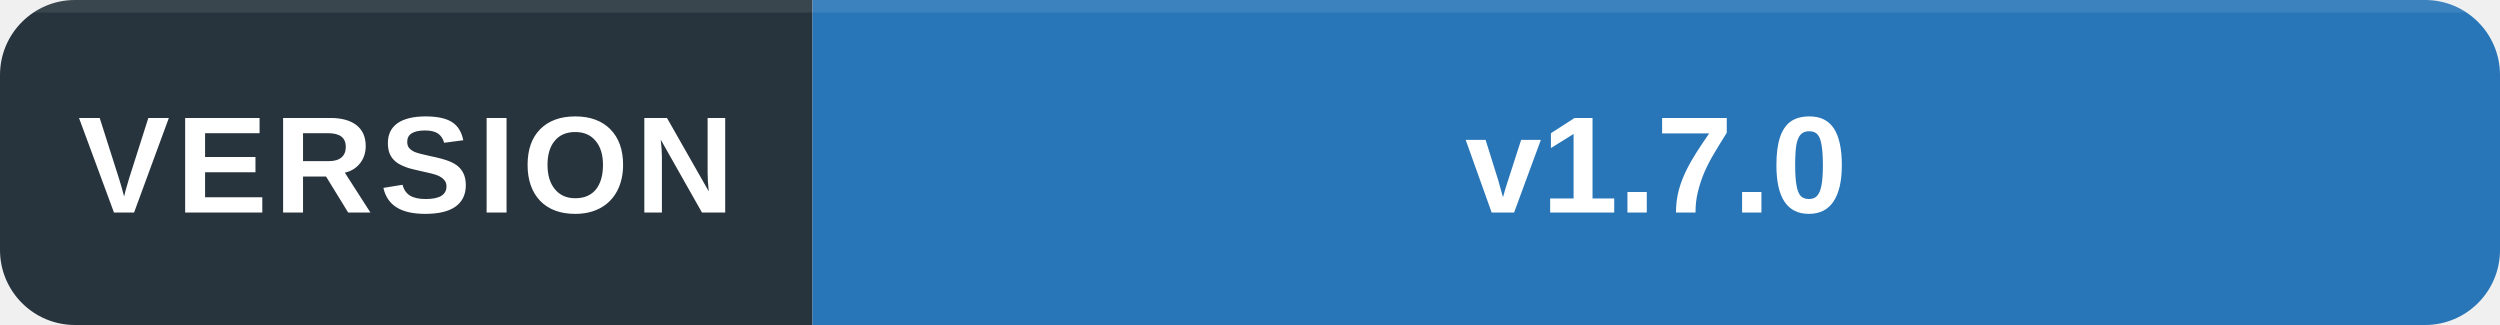
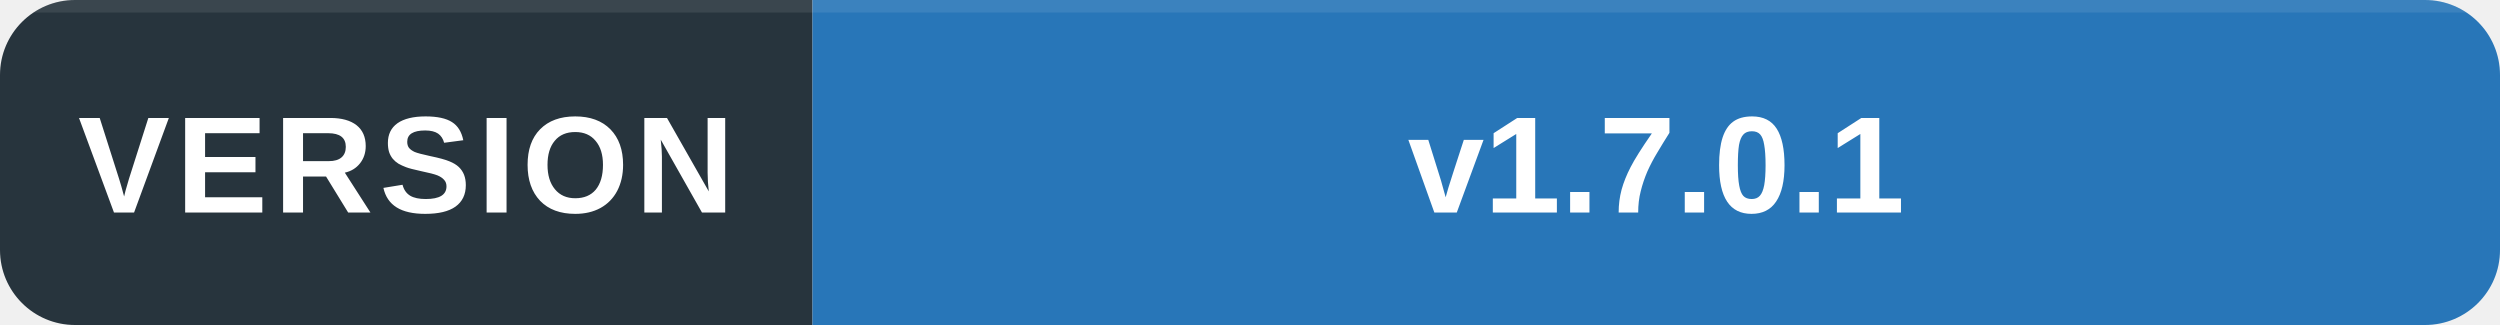
<svg xmlns="http://www.w3.org/2000/svg" width="200" height="26" viewBox="0 0 200 26" role="img" aria-labelledby="title desc">
  <defs>
    <clipPath id="round">
      <rect width="200" height="26" rx="6" />
    </clipPath>
  </defs>
  <g clip-path="url(#round)">
    <path fill="#27343d" d="M0 0h65v26H0z" />
    <path fill="#2876b8" d="M65 0h135v26H65z" />
    <path fill="#fff" fill-opacity=".09" d="M0 0h200v1H0z" />
  </g>
  <g fill="#fff" font-family="Segoe UI,Arial,sans-serif" font-size="11" text-anchor="middle">
    <text x="32.5" y="17" font-weight="600" letter-spacing=".5">VERSION</text>
-     <text x="132.5" y="17" font-weight="600">v1.7.0</text>
+     <text x="132.5" y="17" font-weight="600">v1.7.0.1</text>
  </g>
</svg>
